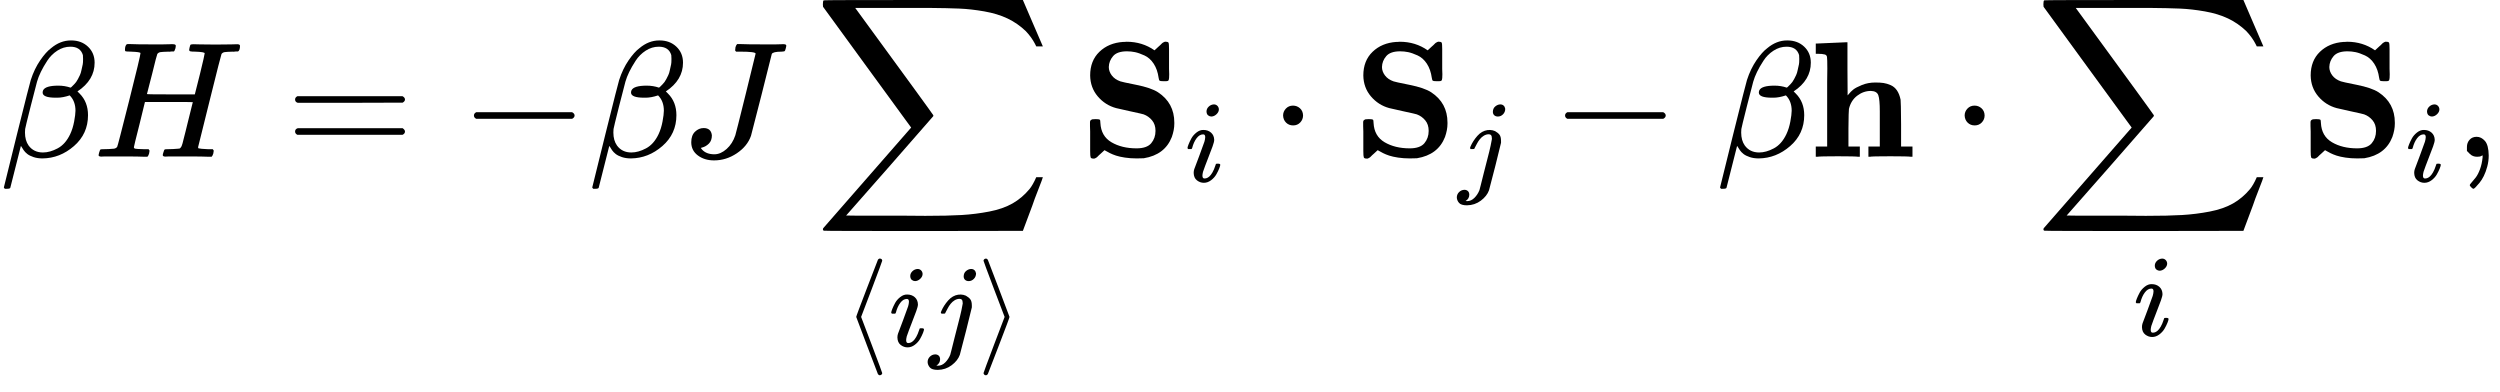
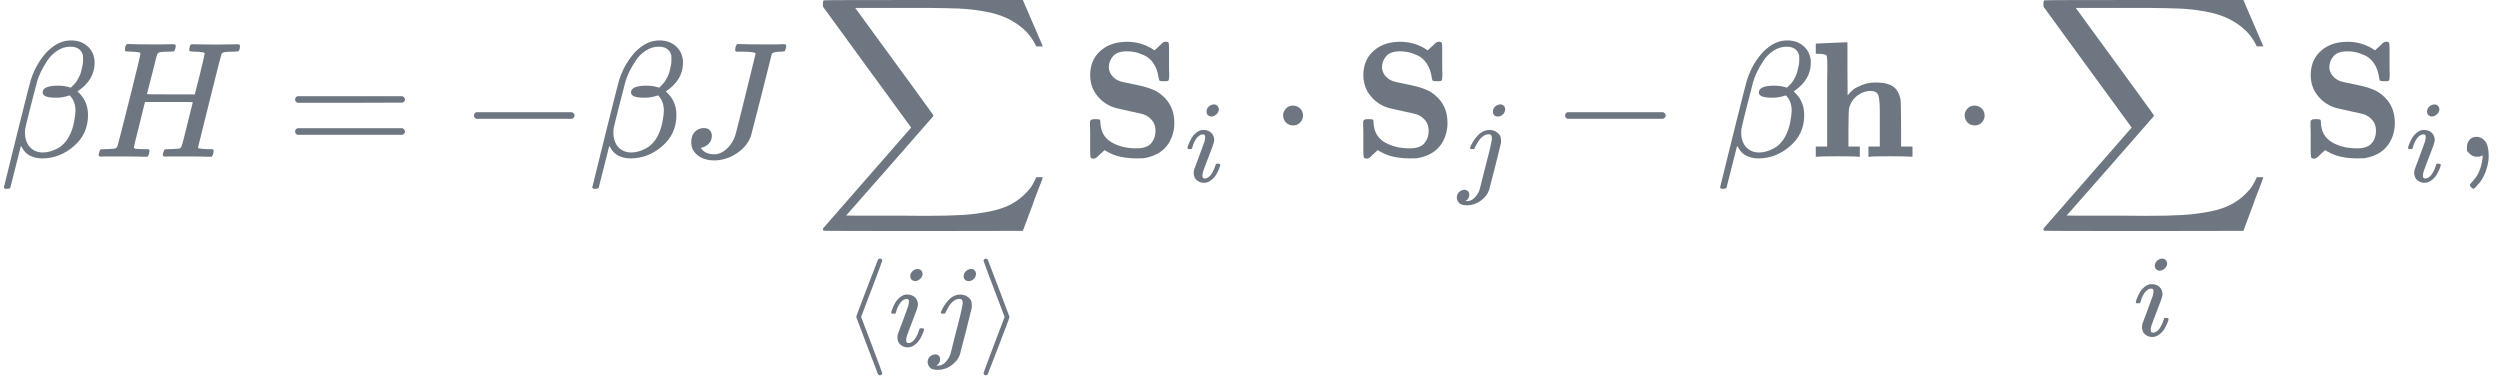
<svg xmlns="http://www.w3.org/2000/svg" xmlns:xlink="http://www.w3.org/1999/xlink" width="34.274ex" height="5.371ex" viewBox="0 -950 15149.1 2374.1" aria-hidden="true" style="">
+   <style>
+   path, rect, line { 
+     stroke: #6e7781 !important; 
+     fill: #6e7781 !important;
+   }
+ </style>
  <defs>
    <path id="MJX-6-TEX-I-1D6FD" d="M29 -194Q23 -188 23 -186Q23 -183 102 134T186 465Q208 533 243 584T309 658Q365 705 429 705H431Q493 705 533 667T573 570Q573 465 469 396L482 383Q533 332 533 252Q533 139 448 65T257 -10Q227 -10 203 -2T165 17T143 40T131 59T126 65L62 -188Q60 -194 42 -194H29ZM353 431Q392 431 427 419L432 422Q436 426 439 429T449 439T461 453T472 471T484 495T493 524T501 560Q503 569 503 593Q503 611 502 616Q487 667 426 667Q384 667 347 643T286 582T247 514T224 455Q219 439 186 308T152 168Q151 163 151 147Q151 99 173 68Q204 26 260 26Q302 26 349 51T425 137Q441 171 449 214T457 279Q457 337 422 372Q380 358 347 358H337Q258 358 258 389Q258 396 261 403Q275 431 353 431Z" />
    <path id="MJX-6-TEX-I-1D43B" d="M228 637Q194 637 192 641Q191 643 191 649Q191 673 202 682Q204 683 219 683Q260 681 355 681Q389 681 418 681T463 682T483 682Q499 682 499 672Q499 670 497 658Q492 641 487 638H485Q483 638 480 638T473 638T464 637T455 637Q416 636 405 634T387 623Q384 619 355 500Q348 474 340 442T328 395L324 380Q324 378 469 378H614L615 381Q615 384 646 504Q674 619 674 627T617 637Q594 637 587 639T580 648Q580 650 582 660Q586 677 588 679T604 682Q609 682 646 681T740 680Q802 680 835 681T871 682Q888 682 888 672Q888 645 876 638H874Q872 638 869 638T862 638T853 637T844 637Q805 636 794 634T776 623Q773 618 704 340T634 58Q634 51 638 51Q646 48 692 46H723Q729 38 729 37T726 19Q722 6 716 0H701Q664 2 567 2Q533 2 504 2T458 2T437 1Q420 1 420 10Q420 15 423 24Q428 43 433 45Q437 46 448 46H454Q481 46 514 49Q520 50 522 50T528 55T534 64T540 82T547 110T558 153Q565 181 569 198Q602 330 602 331T457 332H312L279 197Q245 63 245 58Q245 51 253 49T303 46H334Q340 38 340 37T337 19Q333 6 327 0H312Q275 2 178 2Q144 2 115 2T69 2T48 1Q31 1 31 10Q31 12 34 24Q39 43 44 45Q48 46 59 46H65Q92 46 125 49Q139 52 144 61Q147 65 216 339T285 628Q285 635 228 637Z" />
    <path id="MJX-6-TEX-N-3D" d="M56 347Q56 360 70 367H707Q722 359 722 347Q722 336 708 328L390 327H72Q56 332 56 347ZM56 153Q56 168 72 173H708Q722 163 722 153Q722 140 707 133H70Q56 140 56 153Z" />
    <path id="MJX-6-TEX-N-2212" d="M84 237T84 250T98 270H679Q694 262 694 250T679 230H98Q84 237 84 250Z" />
    <path id="MJX-6-TEX-I-1D43D" d="M447 625Q447 637 354 637H329Q323 642 323 645T325 664Q329 677 335 683H352Q393 681 498 681Q541 681 568 681T605 682T619 682Q633 682 633 672Q633 670 630 658Q626 642 623 640T604 637Q552 637 545 623Q541 610 483 376Q420 128 419 127Q397 64 333 21T195 -22Q137 -22 97 8T57 88Q57 130 80 152T132 174Q177 174 182 130Q182 98 164 80T123 56Q115 54 115 53T122 44Q148 15 197 15Q235 15 271 47T324 130Q328 142 387 380T447 625Z" />
    <path id="MJX-6-TEX-LO-2211" d="M60 948Q63 950 665 950H1267L1325 815Q1384 677 1388 669H1348L1341 683Q1320 724 1285 761Q1235 809 1174 838T1033 881T882 898T699 902H574H543H251L259 891Q722 258 724 252Q725 250 724 246Q721 243 460 -56L196 -356Q196 -357 407 -357Q459 -357 548 -357T676 -358Q812 -358 896 -353T1063 -332T1204 -283T1307 -196Q1328 -170 1348 -124H1388Q1388 -125 1381 -145T1356 -210T1325 -294L1267 -449L666 -450Q64 -450 61 -448Q55 -446 55 -439Q55 -437 57 -433L590 177Q590 178 557 222T452 366T322 544L56 909L55 924Q55 945 60 948Z" />
    <path id="MJX-6-TEX-N-27E8" d="M333 -232Q332 -239 327 -244T313 -250Q303 -250 296 -240Q293 -233 202 6T110 250T201 494T296 740Q299 745 306 749L309 750Q312 750 313 750Q331 750 333 732Q333 727 243 489Q152 252 152 250T243 11Q333 -227 333 -232Z" />
    <path id="MJX-6-TEX-I-1D456" d="M184 600Q184 624 203 642T247 661Q265 661 277 649T290 619Q290 596 270 577T226 557Q211 557 198 567T184 600ZM21 287Q21 295 30 318T54 369T98 420T158 442Q197 442 223 419T250 357Q250 340 236 301T196 196T154 83Q149 61 149 51Q149 26 166 26Q175 26 185 29T208 43T235 78T260 137Q263 149 265 151T282 153Q302 153 302 143Q302 135 293 112T268 61T223 11T161 -11Q129 -11 102 10T74 74Q74 91 79 106T122 220Q160 321 166 341T173 380Q173 404 156 404H154Q124 404 99 371T61 287Q60 286 59 284T58 281T56 279T53 278T49 278T41 278H27Q21 284 21 287Z" />
    <path id="MJX-6-TEX-I-1D457" d="M297 596Q297 627 318 644T361 661Q378 661 389 651T403 623Q403 595 384 576T340 557Q322 557 310 567T297 596ZM288 376Q288 405 262 405Q240 405 220 393T185 362T161 325T144 293L137 279Q135 278 121 278H107Q101 284 101 286T105 299Q126 348 164 391T252 441Q253 441 260 441T272 442Q296 441 316 432Q341 418 354 401T367 348V332L318 133Q267 -67 264 -75Q246 -125 194 -164T75 -204Q25 -204 7 -183T-12 -137Q-12 -110 7 -91T53 -71Q70 -71 82 -81T95 -112Q95 -148 63 -167Q69 -168 77 -168Q111 -168 139 -140T182 -74L193 -32Q204 11 219 72T251 197T278 308T289 365Q289 372 288 376Z" />
    <path id="MJX-6-TEX-N-27E9" d="M55 732Q56 739 61 744T75 750Q85 750 92 740Q95 733 186 494T278 250T187 6T92 -240Q85 -250 75 -250Q67 -250 62 -245T55 -232Q55 -227 145 11Q236 248 236 250T145 489Q55 727 55 732Z" />
    <path id="MJX-6-TEX-B-1D412" d="M64 493Q64 582 120 636T264 696H272Q280 697 285 697Q380 697 454 645L480 669Q484 672 488 676T495 683T500 688T504 691T508 693T511 695T514 696T517 697T522 697Q536 697 539 691T542 652V577Q542 557 542 532T543 500Q543 472 540 465T524 458H511H505Q489 458 485 461T479 478Q472 529 449 564T393 614T336 634T287 639Q228 639 203 610T177 544Q177 517 195 493T247 457Q253 454 343 436T475 391Q574 326 574 207V200Q574 163 559 120Q517 12 389 -9Q380 -10 346 -10Q308 -10 275 -5T221 7T184 22T160 35T151 40L126 17Q122 14 118 10T111 3T106 -2T102 -5T98 -7T95 -9T92 -10T89 -11T84 -11Q70 -11 67 -4T64 35V108Q64 128 64 153T63 185Q63 203 63 211T69 223T77 227T94 228H100Q118 228 122 225T126 205Q130 125 193 88T345 51Q408 51 434 82T460 157Q460 196 439 221T388 257Q384 259 305 276T221 295Q155 313 110 366T64 493Z" />
    <path id="MJX-6-TEX-N-22C5" d="M78 250Q78 274 95 292T138 310Q162 310 180 294T199 251Q199 226 182 208T139 190T96 207T78 250Z" />
    <path id="MJX-6-TEX-B-1D421" d="M40 686L131 690Q222 694 223 694H229V533L230 372L238 381Q248 394 264 407T317 435T398 450Q428 450 448 447T491 434T529 402T551 346Q553 335 554 198V62H623V0H614Q596 3 489 3Q374 3 365 0H356V62H425V194V275Q425 348 416 373T371 399Q326 399 288 370T238 290Q236 281 235 171V62H304V0H295Q277 3 171 3Q64 3 46 0H37V62H106V332Q106 387 106 453T107 534Q107 593 105 605T91 620Q77 624 50 624H37V686H40Z" />
    <path id="MJX-6-TEX-N-2C" d="M78 35T78 60T94 103T137 121Q165 121 187 96T210 8Q210 -27 201 -60T180 -117T154 -158T130 -185T117 -194Q113 -194 104 -185T95 -172Q95 -168 106 -156T131 -126T157 -76T173 -3V9L172 8Q170 7 167 6T161 3T152 1T140 0Q113 0 96 17Z" />
  </defs>
  <g stroke="currentColor" fill="currentColor" stroke-width="0" transform="matrix(1 0 0 -1 0 0)">
    <g data-mml-node="math">
      <g data-mml-node="mi">
        <use xlink:href="#MJX-6-TEX-I-1D6FD" />
      </g>
      <g data-mml-node="mi" transform="translate(566, 0)">
        <use xlink:href="#MJX-6-TEX-I-1D43B" />
      </g>
      <g data-mml-node="mo" transform="translate(1731.8, 0)">
        <use xlink:href="#MJX-6-TEX-N-3D" />
      </g>
      <g data-mml-node="mo" transform="translate(2787.6, 0)">
        <use xlink:href="#MJX-6-TEX-N-2212" />
      </g>
      <g data-mml-node="mi" transform="translate(3565.6, 0)">
        <use xlink:href="#MJX-6-TEX-I-1D6FD" />
      </g>
      <g data-mml-node="mi" transform="translate(4131.6, 0)">
        <use xlink:href="#MJX-6-TEX-I-1D43D" />
      </g>
      <g data-mml-node="munder" transform="translate(4931.2, 0)">
        <g data-mml-node="mo">
          <use xlink:href="#MJX-6-TEX-LO-2211" />
        </g>
        <g data-mml-node="TeXAtom" transform="translate(179.3, -1147.3) scale(0.707)" data-mjx-texclass="ORD">
          <g data-mml-node="mo">
            <use xlink:href="#MJX-6-TEX-N-27E8" />
          </g>
          <g data-mml-node="mi" transform="translate(389, 0)">
            <use xlink:href="#MJX-6-TEX-I-1D456" />
          </g>
          <g data-mml-node="mi" transform="translate(734, 0)">
            <use xlink:href="#MJX-6-TEX-I-1D457" />
          </g>
          <g data-mml-node="mo" transform="translate(1146, 0)">
            <use xlink:href="#MJX-6-TEX-N-27E9" />
          </g>
        </g>
      </g>
      <g data-mml-node="msub" transform="translate(6541.9, 0)">
        <g data-mml-node="TeXAtom" data-mjx-texclass="ORD">
          <g data-mml-node="mi">
            <use xlink:href="#MJX-6-TEX-B-1D412" />
          </g>
        </g>
        <g data-mml-node="mi" transform="translate(639, -150) scale(0.707)">
          <use xlink:href="#MJX-6-TEX-I-1D456" />
        </g>
      </g>
      <g data-mml-node="mo" transform="translate(7697.1, 0)">
        <use xlink:href="#MJX-6-TEX-N-22C5" />
      </g>
      <g data-mml-node="msub" transform="translate(8197.3, 0)">
        <g data-mml-node="TeXAtom" data-mjx-texclass="ORD">
          <g data-mml-node="mi">
            <use xlink:href="#MJX-6-TEX-B-1D412" />
          </g>
        </g>
        <g data-mml-node="mi" transform="translate(639, -150) scale(0.707)">
          <use xlink:href="#MJX-6-TEX-I-1D457" />
        </g>
      </g>
      <g data-mml-node="mo" transform="translate(9399.8, 0)">
        <use xlink:href="#MJX-6-TEX-N-2212" />
      </g>
      <g data-mml-node="mi" transform="translate(10400.1, 0)">
        <use xlink:href="#MJX-6-TEX-I-1D6FD" />
      </g>
      <g data-mml-node="TeXAtom" data-mjx-texclass="ORD" transform="translate(10966.1, 0)">
        <g data-mml-node="mi">
          <use xlink:href="#MJX-6-TEX-B-1D421" />
        </g>
      </g>
      <g data-mml-node="mo" transform="translate(11827.3, 0)">
        <use xlink:href="#MJX-6-TEX-N-22C5" />
      </g>
      <g data-mml-node="munder" transform="translate(12327.5, 0)">
        <g data-mml-node="mo">
          <use xlink:href="#MJX-6-TEX-LO-2211" />
        </g>
        <g data-mml-node="mi" transform="translate(600, -1084.4) scale(0.707)">
          <use xlink:href="#MJX-6-TEX-I-1D456" />
        </g>
      </g>
      <g data-mml-node="msub" transform="translate(13938.2, 0)">
        <g data-mml-node="TeXAtom" data-mjx-texclass="ORD">
          <g data-mml-node="mi">
            <use xlink:href="#MJX-6-TEX-B-1D412" />
          </g>
        </g>
        <g data-mml-node="mi" transform="translate(639, -150) scale(0.707)">
          <use xlink:href="#MJX-6-TEX-I-1D456" />
        </g>
      </g>
      <g data-mml-node="mo" transform="translate(14871.1, 0)">
        <use xlink:href="#MJX-6-TEX-N-2C" />
      </g>
    </g>
  </g>
</svg>
